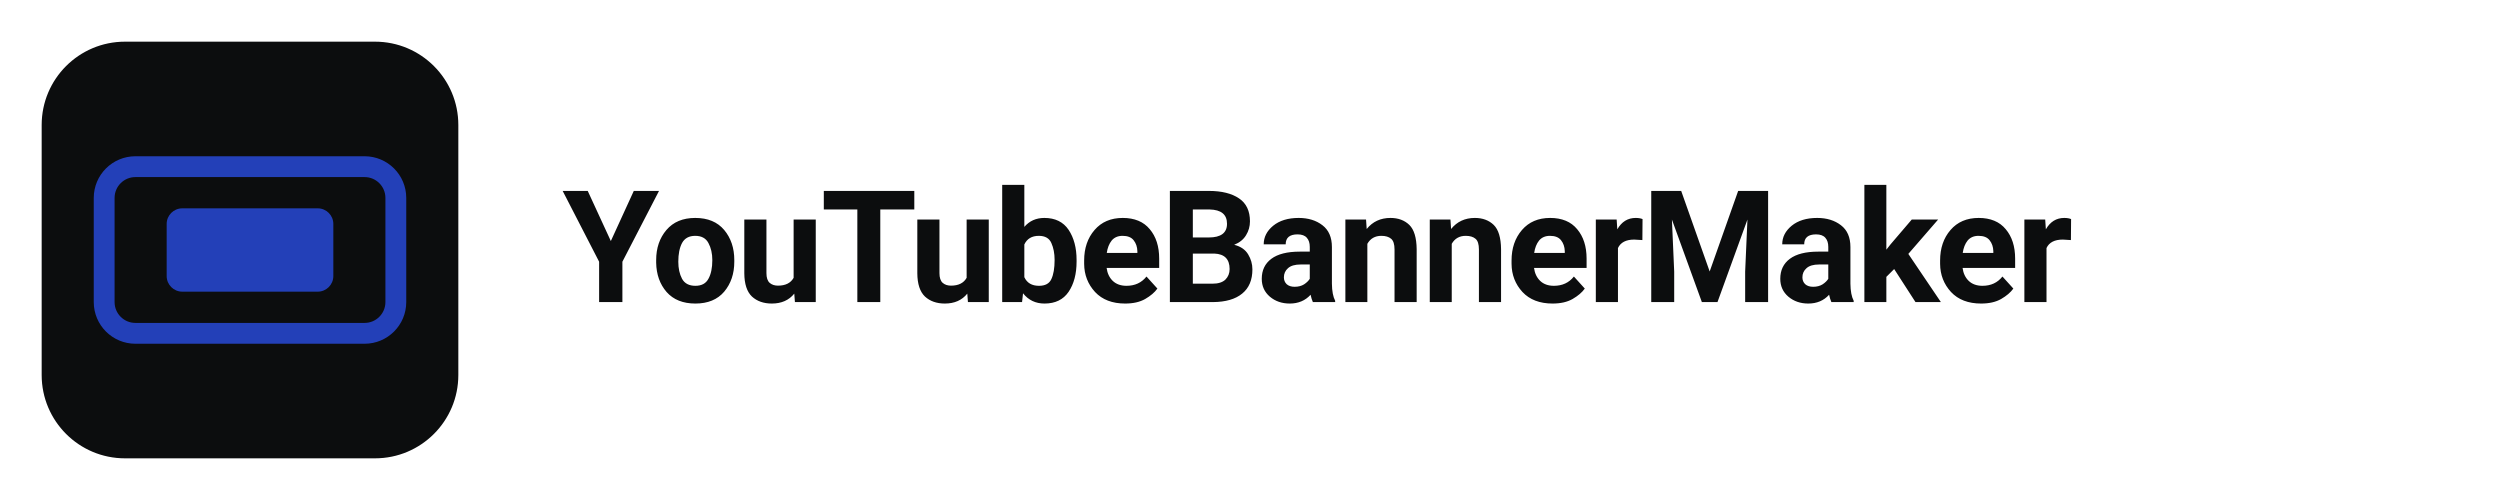
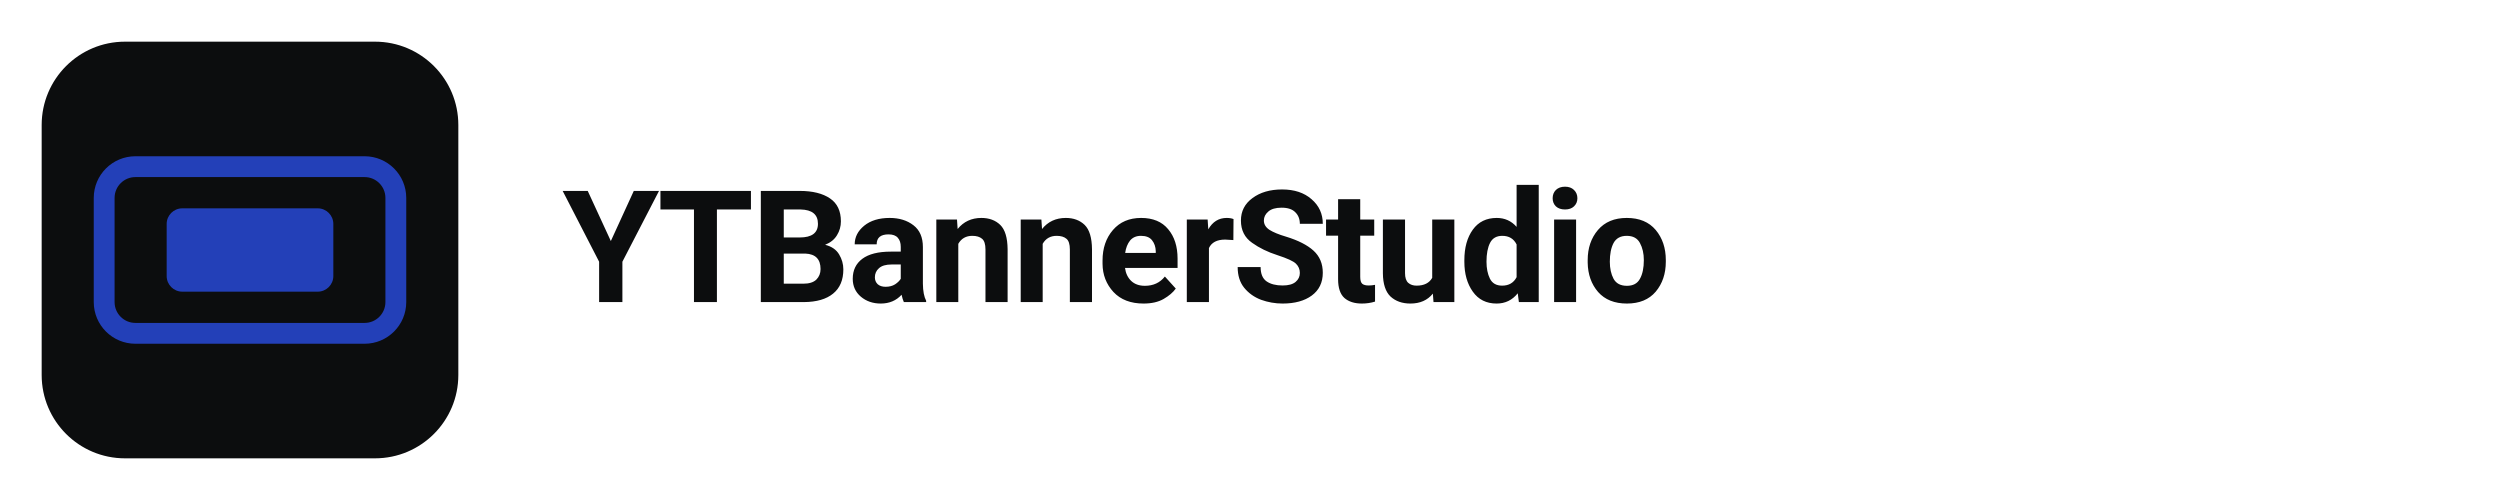
<svg xmlns="http://www.w3.org/2000/svg" viewBox="0 0 240 48" fill="none">
  <rect width="40" height="40" x="4" y="4" rx="8" fill="#0C0D0E" />
  <rect width="28" height="16" x="10" y="16" rx="3" stroke="#2340B8" stroke-width="2" fill="none" />
  <rect width="16" height="8" x="16" y="20" rx="1.5" fill="#2340B8" />
-   <text x="54" y="29" fill="#0C0D0E" font-family="system-ui, -apple-system, BlinkMacSystemFont, 'Segoe UI', Roboto, sans-serif" font-weight="700" font-size="15" letter-spacing="-0.02em">YouTubeBannerMaker</text>
+   <text x="54" y="29" fill="#0C0D0E" font-family="system-ui, -apple-system, BlinkMacSystemFont, 'Segoe UI', Roboto, sans-serif" font-weight="700" font-size="15" letter-spacing="-0.02em">YTBannerStudio</text>
</svg>
